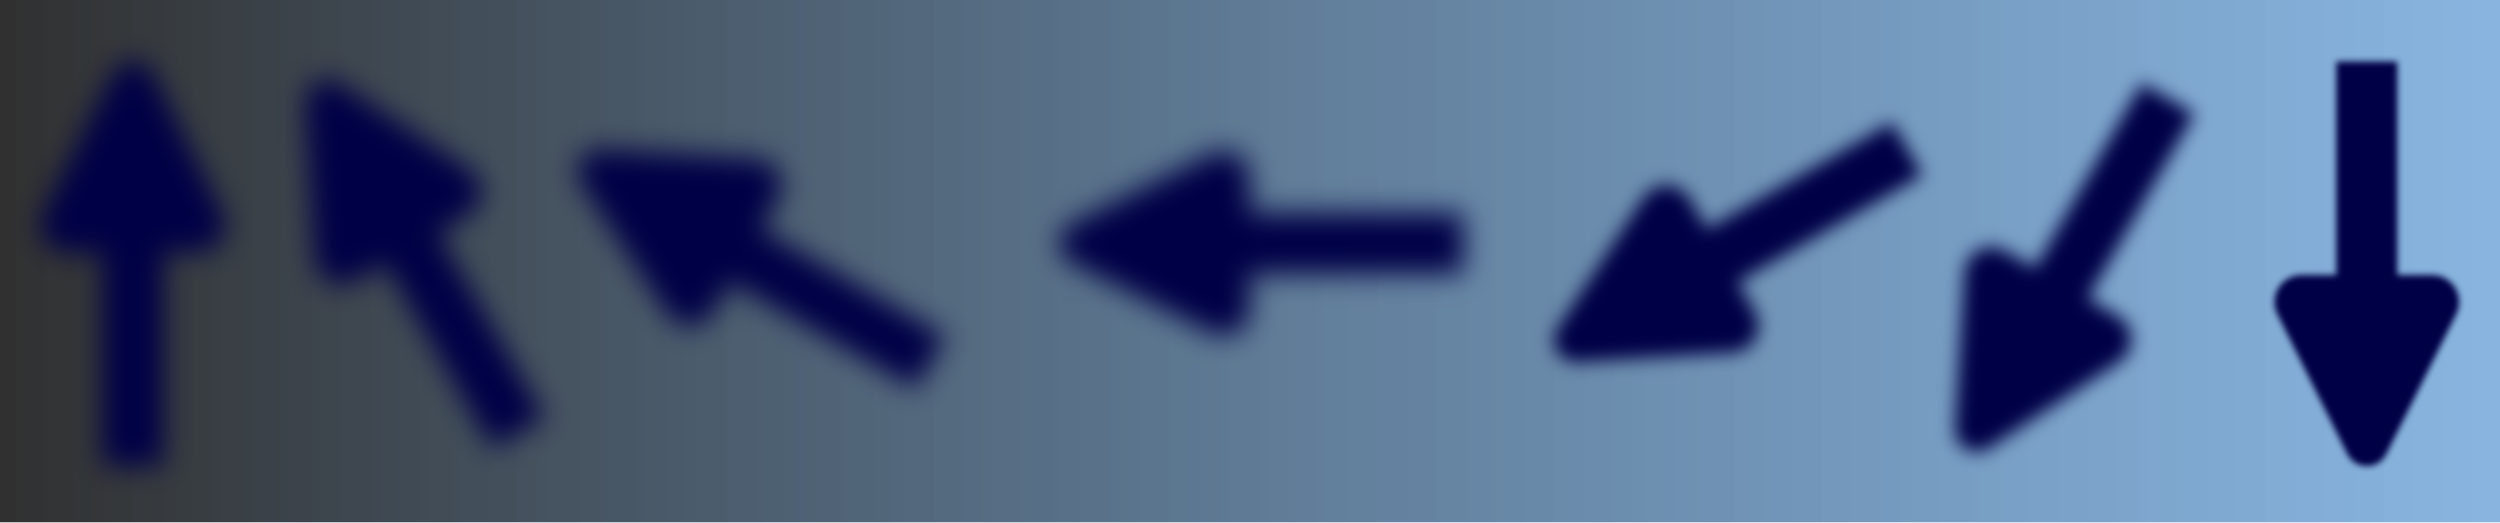
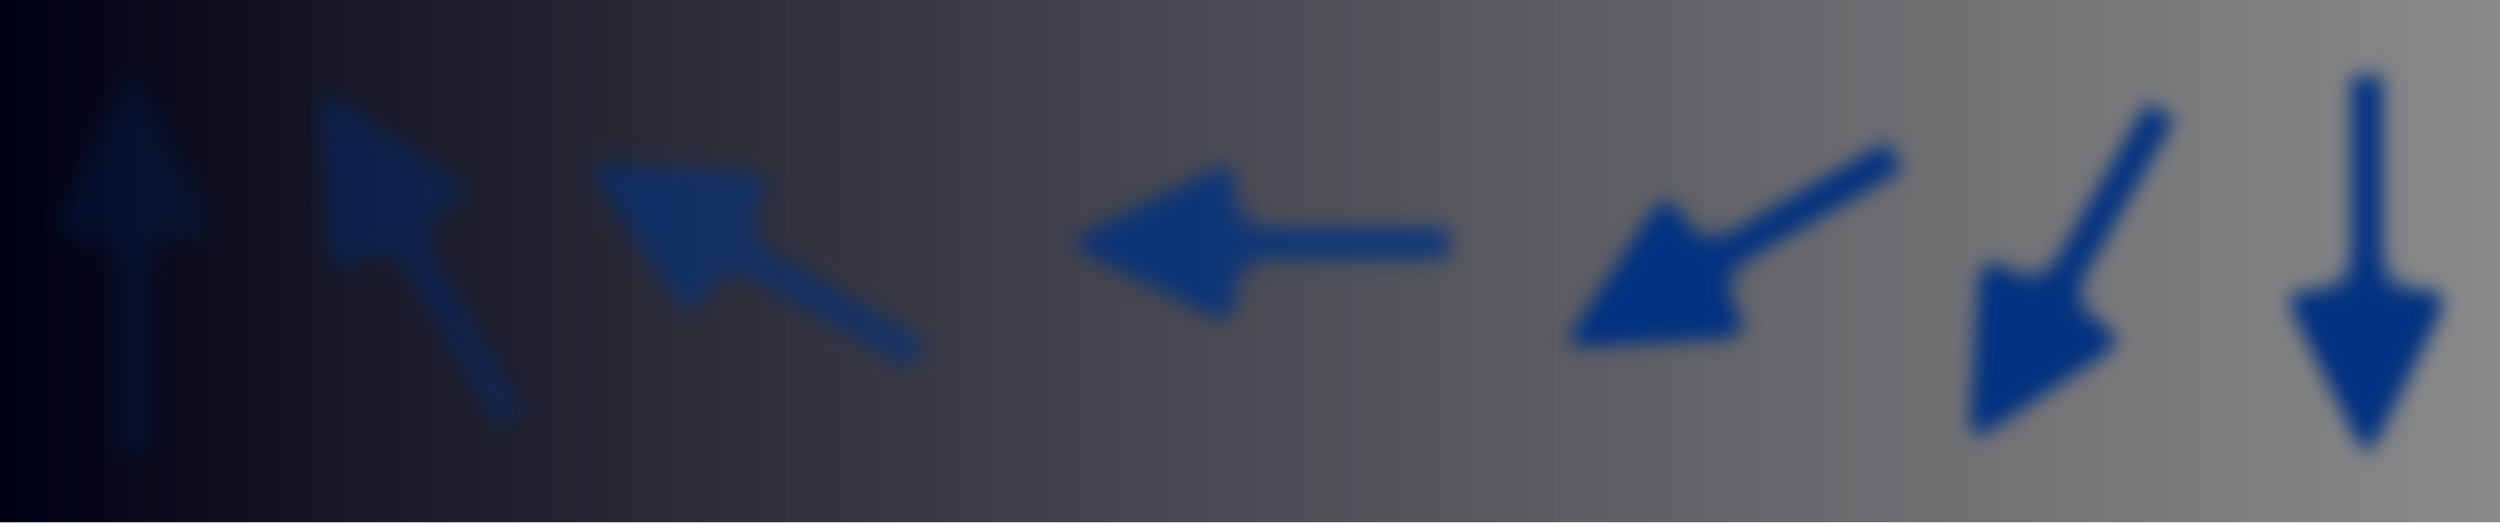
<svg xmlns="http://www.w3.org/2000/svg" xmlns:xlink="http://www.w3.org/1999/xlink" width="328.299mm" height="68.586mm" viewBox="0 0 328.299 68.586" version="1.1" id="svg232723" xml:space="preserve">
  <defs id="defs232720">
    <linearGradient id="linearGradient232885">
-       <stop style="stop-color:#303030;stop-opacity:1;" offset="0" id="stop232881" />
-       <stop style="stop-color:#4e90d0;stop-opacity:0.669;" offset="1" id="stop232883" />
+       <stop style="stop-color:#000013;stop-opacity:1;" offset="0" id="stop232881" />
+       <stop style="stop-color:#505050;stop-opacity:0.669;" offset="1" id="stop232883" />
    </linearGradient>
    <clipPath clipPathUnits="userSpaceOnUse" id="clipPath232805">
      <rect style="fill:none;fill-opacity:1;stroke:#000000;stroke-width:2.266;stroke-dasharray:none;stroke-opacity:1" id="rect232807" width="198.356" height="74.042" x="13.899" y="56.031" />
    </clipPath>
-     <linearGradient xlink:href="#linearGradient232885" id="linearGradient232887" x1="-64.751" y1="79.244" x2="351.217" y2="79.244" gradientUnits="userSpaceOnUse" spreadMethod="pad" gradientTransform="matrix(0.7892396,0,0,0.7476932,74.02267,13.5355)" />
-     <filter style="color-interpolation-filters:sRGB" id="filter249393" x="-0.092" y="-0.141" width="1.183" height="1.282">
-       <feGaussianBlur stdDeviation="1.847" id="feGaussianBlur249395" />
+     <linearGradient xlink:href="#linearGradient232885" id="linearGradient232887" x1="-64.751" y1="79.244" x2="351.217" y2="79.244" gradientUnits="userSpaceOnUse" spreadMethod="pad" gradientTransform="matrix(0.7892396,0,0,0.7476932,74.02265,13.5355)" />
+     <filter style="color-interpolation-filters:sRGB" id="filter252396" x="-0.09" y="-0.197" width="1.18" height="1.393">
+       <feGaussianBlur stdDeviation="1.987" result="blur" id="feGaussianBlur252388" />
+       <feComposite in="SourceGraphic" in2="blur" operator="atop" result="composite1" id="feComposite252390" />
+       <feComposite in2="composite1" operator="in" result="composite2" id="feComposite252392" />
+       <feComposite in2="composite2" operator="in" result="composite3" id="feComposite252394" />
    </filter>
-     <filter style="color-interpolation-filters:sRGB" id="filter249401" x="-0.083" y="-0.183" width="1.167" height="1.366">
-       <feGaussianBlur stdDeviation="1.847" id="feGaussianBlur249403" />
+     <filter style="color-interpolation-filters:sRGB" id="filter252406" x="-0.099" y="-0.152" width="1.197" height="1.303">
+       <feGaussianBlur stdDeviation="1.987" result="blur" id="feGaussianBlur252398" />
+       <feComposite in="SourceGraphic" in2="blur" operator="atop" result="composite1" id="feComposite252400" />
+       <feComposite in2="composite1" operator="in" result="composite2" id="feComposite252402" />
+       <feComposite in2="composite2" operator="in" result="composite3" id="feComposite252404" />
    </filter>
-     <filter style="color-interpolation-filters:sRGB" id="filter249405" x="-0.058" y="-0.089" width="1.115" height="1.177">
-       <feGaussianBlur stdDeviation="1.16" id="feGaussianBlur249407" />
+     <filter style="color-interpolation-filters:sRGB" id="filter252416" x="-0.152" y="-0.099" width="1.303" height="1.197">
+       <feGaussianBlur stdDeviation="1.987" result="blur" id="feGaussianBlur252408" />
+       <feComposite in="SourceGraphic" in2="blur" operator="atop" result="composite1" id="feComposite252410" />
+       <feComposite in2="composite1" operator="in" result="composite2" id="feComposite252412" />
+       <feComposite in2="composite2" operator="in" result="composite3" id="feComposite252414" />
    </filter>
-     <filter style="color-interpolation-filters:sRGB" id="filter249409" x="-0.183" y="-0.083" width="1.366" height="1.167">
-       <feGaussianBlur stdDeviation="1.847" id="feGaussianBlur249411" />
+     <filter style="color-interpolation-filters:sRGB" id="filter252426" x="-0.197" y="-0.09" width="1.393" height="1.18">
+       <feGaussianBlur stdDeviation="1.987" result="blur" id="feGaussianBlur252418" />
+       <feComposite in="SourceGraphic" in2="blur" operator="atop" result="composite1" id="feComposite252420" />
+       <feComposite in2="composite1" operator="in" result="composite2" id="feComposite252422" />
+       <feComposite in2="composite2" operator="in" result="composite3" id="feComposite252424" />
    </filter>
-     <filter style="color-interpolation-filters:sRGB" id="filter249413" x="-0.141" y="-0.092" width="1.282" height="1.183">
-       <feGaussianBlur stdDeviation="1.847" id="feGaussianBlur249415" />
+     <filter style="color-interpolation-filters:sRGB" id="filter252436" x="-0.099" y="-0.152" width="1.197" height="1.303">
+       <feGaussianBlur stdDeviation="1.987" result="blur" id="feGaussianBlur252428" />
+       <feComposite in="SourceGraphic" in2="blur" operator="atop" result="composite1" id="feComposite252430" />
+       <feComposite in2="composite1" operator="in" result="composite2" id="feComposite252432" />
+       <feComposite in2="composite2" operator="in" result="composite3" id="feComposite252434" />
    </filter>
-     <filter style="color-interpolation-filters:sRGB" id="filter249417" x="-0.089" y="-0.058" width="1.177" height="1.115">
-       <feGaussianBlur stdDeviation="1.16" id="feGaussianBlur249419" />
+     <filter style="color-interpolation-filters:sRGB" id="filter252446" x="-0.152" y="-0.099" width="1.303" height="1.197">
+       <feGaussianBlur stdDeviation="1.987" result="blur" id="feGaussianBlur252438" />
+       <feComposite in="SourceGraphic" in2="blur" operator="atop" result="composite1" id="feComposite252440" />
+       <feComposite in2="composite1" operator="in" result="composite2" id="feComposite252442" />
+       <feComposite in2="composite2" operator="in" result="composite3" id="feComposite252444" />
    </filter>
-     <filter style="color-interpolation-filters:sRGB" id="filter249637" x="-0.038" y="-0.018" width="1.077" height="1.035">
-       <feGaussianBlur stdDeviation="0.388" id="feGaussianBlur249639" />
+     <filter style="color-interpolation-filters:sRGB" id="filter252456" x="-0.197" y="-0.09" width="1.393" height="1.18">
+       <feGaussianBlur stdDeviation="1.987" result="blur" id="feGaussianBlur252448" />
+       <feComposite in="SourceGraphic" in2="blur" operator="atop" result="composite1" id="feComposite252450" />
+       <feComposite in2="composite1" operator="in" result="composite2" id="feComposite252452" />
+       <feComposite in2="composite2" operator="in" result="composite3" id="feComposite252454" />
    </filter>
  </defs>
-   <g id="layer1" transform="translate(-22.91856,-38.49244)">
+   <g id="layer1" transform="translate(-22.91855,-38.49244)">
    <rect style="opacity:1;fill:url(#linearGradient232887);fill-opacity:1;stroke:none;stroke-width:1.799;stroke-dasharray:none;stroke-opacity:1" id="rect232856" width="328.299" height="68.586" x="22.919" y="38.492" />
-     <g id="path232911" style="mix-blend-mode:normal;fill:#000046;fill-opacity:1;filter:url(#filter249409)" transform="translate(0,2.645833)">
-       <path style="color:#000000;fill:#000046;fill-opacity:1" d="m 36.379,63.234 v 33.758 h 8 V 63.234 Z" id="path249017" />
-       <g id="g249011" style="fill:#000046;fill-opacity:1">
-         <path d="m 28.63,63.838 9.189,-18.379 a 2.862,2.862 0 0 1 5.119,0 l 9.189,18.379 a 3.537,3.537 0 0 1 -3.164,5.119 H 31.794 a 3.537,3.537 0 0 1 -3.164,-5.119 z" style="fill:#000046;fill-opacity:1;fill-rule:evenodd;stroke-width:2.862" id="path249013" />
+     <g id="path232911" style="opacity:0.2;mix-blend-mode:normal;fill:#003080;fill-opacity:1;filter:url(#filter252456)" transform="translate(0,2.645833)">
+       <path style="color:#000000;fill:#003080;fill-opacity:1" d="m 36.379,63.234 v 33.758 h 8 V 63.234 Z" id="path249017" />
+       <g id="g249011" style="fill:#003080;fill-opacity:1">
+         <path d="m 28.63,63.838 9.189,-18.379 a 2.862,2.862 0 0 1 5.119,0 l 9.189,18.379 a 3.537,3.537 0 0 1 -3.164,5.119 H 31.794 a 3.537,3.537 0 0 1 -3.164,-5.119 z" style="fill:#003080;fill-opacity:1;fill-rule:evenodd;stroke-width:2.862" id="path249013" />
      </g>
    </g>
-     <g id="path233386" style="mix-blend-mode:normal;fill:#000046;fill-opacity:1;filter:url(#filter249413)" transform="translate(0,0.5291667)">
-       <path style="color:#000000;fill:#000046;fill-opacity:1;stroke-width:8" d="M 90.991,94.799 74.111,65.562" id="path249031" />
-       <path style="color:#000000;fill:#000046;fill-opacity:1" d="m 77.576,63.562 -6.93,4 16.881,29.236 6.928,-4 z" id="path249033" />
-       <g id="g249025" style="fill:#000046;fill-opacity:1">
-         <path d="M 64.239,71.96 63.008,51.449 a 2.862,2.862 0 0 1 4.433,-2.56 l 17.148,11.322 a 3.537,3.537 0 0 1 -0.18,6.015 l -14.87,8.585 a 3.537,3.537 0 0 1 -5.3,-2.851 z" style="fill:#000046;fill-opacity:1;fill-rule:evenodd;stroke-width:2.862" id="path249027" />
+     <g id="path233386" style="opacity:0.4;mix-blend-mode:normal;fill:#003080;fill-opacity:1;filter:url(#filter252446)" transform="translate(0,0.5291667)">
+       <path style="color:#000000;fill:#003080;fill-opacity:1;stroke-width:8" d="M 90.991,94.799 74.111,65.562" id="path249031" />
+       <path style="color:#000000;fill:#003080;fill-opacity:1" d="m 77.576,63.562 -6.93,4 16.881,29.236 6.928,-4 z" id="path249033" />
+       <g id="g249025" style="fill:#003080;fill-opacity:1">
+         <path d="M 64.239,71.96 63.008,51.449 a 2.862,2.862 0 0 1 4.433,-2.56 l 17.148,11.322 a 3.537,3.537 0 0 1 -0.18,6.015 l -14.87,8.585 a 3.537,3.537 0 0 1 -5.3,-2.851 z" style="fill:#003080;fill-opacity:1;fill-rule:evenodd;stroke-width:2.862" id="path249027" />
      </g>
    </g>
-     <g id="path233402" style="mix-blend-mode:normal;fill:#000046;fill-opacity:1;filter:url(#filter249393)" transform="translate(0,-7.408333)">
-       <path style="color:#000000;fill:#000046;fill-opacity:1;stroke-width:8" d="M 145.122,93.487 115.885,76.608" id="path249047" />
-       <path style="color:#000000;fill:#000046;fill-opacity:1" d="m 117.885,73.145 -4,6.928 29.236,16.879 4,-6.928 z" id="path249049" />
-       <g id="g249041" style="fill:#000046;fill-opacity:1">
-         <path d="M 110.534,87.085 99.212,69.937 A 2.862,2.862 0 0 1 101.772,65.504 l 20.511,1.231 a 3.537,3.537 0 0 1 2.851,5.3 l -8.585,14.87 a 3.537,3.537 0 0 1 -6.015,0.18 z" style="fill:#000046;fill-opacity:1;fill-rule:evenodd;stroke-width:2.862" id="path249043" />
+     <g id="path233402" style="opacity:0.6;mix-blend-mode:normal;fill:#003080;fill-opacity:1;filter:url(#filter252436)" transform="translate(0,-7.408333)">
+       <path style="color:#000000;fill:#003080;fill-opacity:1;stroke-width:8" d="M 145.122,93.487 115.885,76.608" id="path249047" />
+       <path style="color:#000000;fill:#003080;fill-opacity:1" d="m 117.885,73.145 -4,6.928 29.236,16.879 4,-6.928 z" id="path249049" />
+       <g id="g249041" style="fill:#003080;fill-opacity:1">
+         <path d="M 110.534,87.085 99.212,69.937 A 2.862,2.862 0 0 1 101.772,65.504 l 20.511,1.231 a 3.537,3.537 0 0 1 2.851,5.3 l -8.585,14.87 a 3.537,3.537 0 0 1 -6.015,0.18 z" style="fill:#003080;fill-opacity:1;fill-rule:evenodd;stroke-width:2.862" id="path249043" />
      </g>
    </g>
-     <g id="path232911-4" style="fill:#000046;fill-opacity:1;filter:url(#filter249637)" transform="translate(0,-29.10417)">
-       <path style="color:#000000;fill:#000046;fill-opacity:1;stroke-width:8" d="M 333.729,75.685 V 109.445" id="path249063" />
-       <path style="color:#000000;fill:#000046;fill-opacity:1" d="m 329.729,75.686 v 33.76 h 8 V 75.686 Z" id="path249065" />
-       <g id="g249057" style="fill:#000046;fill-opacity:1">
-         <path d="m 345.478,108.84 -9.189,18.379 a 2.862,2.862 0 0 1 -5.119,0 l -9.189,-18.379 a 3.537,3.537 0 0 1 3.164,-5.119 h 17.17 a 3.537,3.537 0 0 1 3.164,5.119 z" style="fill:#000046;fill-opacity:1;fill-rule:evenodd;stroke-width:2.862" id="path249059" />
+     <g id="path232911-4" style="fill:#003080;fill-opacity:1;filter:url(#filter252426)" transform="translate(0,-29.10417)">
+       <path style="color:#000000;fill:#003080;fill-opacity:1;stroke-width:8" d="M 333.729,75.685 V 109.445" id="path249063" />
+       <path style="color:#000000;fill:#003080;fill-opacity:1" d="m 329.729,75.686 v 33.76 h 8 V 75.686 Z" id="path249065" />
+       <g id="g249057" style="fill:#003080;fill-opacity:1">
+         <path d="m 345.478,108.84 -9.189,18.379 a 2.862,2.862 0 0 1 -5.119,0 l -9.189,-18.379 a 3.537,3.537 0 0 1 3.164,-5.119 h 17.17 a 3.537,3.537 0 0 1 3.164,5.119 z" style="fill:#003080;fill-opacity:1;fill-rule:evenodd;stroke-width:2.862" id="path249059" />
      </g>
    </g>
-     <g id="path233386-0" style="mix-blend-mode:normal;fill:#000046;fill-opacity:1;filter:url(#filter249417)" transform="translate(0,-26.45833)">
-       <path style="color:#000000;fill:#000046;fill-opacity:1;stroke-width:8" d="M 307.642,77.88 290.762,107.116" id="path249079" />
-       <path style="color:#000000;fill:#000046;fill-opacity:1" d="m 304.178,75.879 -16.879,29.236 6.928,4 16.879,-29.236 z" id="path249081" />
-       <g id="g249073" style="fill:#000046;fill-opacity:1">
-         <path d="m 301.239,112.467 -17.148,11.322 a 2.862,2.862 0 0 1 -4.433,-2.56 l 1.231,-20.511 a 3.537,3.537 0 0 1 5.3,-2.851 l 14.87,8.585 a 3.537,3.537 0 0 1 0.18,6.015 z" style="fill:#000046;fill-opacity:1;fill-rule:evenodd;stroke-width:2.862" id="path249075" />
+     <g id="path233386-0" style="mix-blend-mode:normal;fill:#003080;fill-opacity:1;filter:url(#filter252416)" transform="translate(0,-26.45833)">
+       <path style="color:#000000;fill:#003080;fill-opacity:1;stroke-width:8" d="M 307.642,77.88 290.762,107.116" id="path249079" />
+       <path style="color:#000000;fill:#003080;fill-opacity:1" d="m 304.178,75.879 -16.879,29.236 6.928,4 16.879,-29.236 z" id="path249081" />
+       <g id="g249073" style="fill:#003080;fill-opacity:1">
+         <path d="m 301.239,112.467 -17.148,11.322 a 2.862,2.862 0 0 1 -4.433,-2.56 l 1.231,-20.511 a 3.537,3.537 0 0 1 5.3,-2.851 l 14.87,8.585 a 3.537,3.537 0 0 1 0.18,6.015 z" style="fill:#003080;fill-opacity:1;fill-rule:evenodd;stroke-width:2.862" id="path249075" />
      </g>
    </g>
-     <g id="path233402-0" style="mix-blend-mode:normal;fill:#000046;fill-opacity:1;filter:url(#filter249405)" transform="translate(0,-21.16667)">
-       <path style="color:#000000;fill:#000046;fill-opacity:1;stroke-width:8" d="m 273.37,79.191 -29.236,16.88" id="path249095" />
-       <path style="color:#000000;fill:#000046;fill-opacity:1" d="m 271.369,75.727 -29.236,16.879 4,6.93 29.236,-16.881 z" id="path249097" />
-       <g id="g249089" style="fill:#000046;fill-opacity:1">
-         <path d="m 250.531,105.943 -20.511,1.231 a 2.862,2.862 0 0 1 -2.56,-4.433 l 11.322,-17.148 a 3.537,3.537 0 0 1 6.015,0.18 l 8.585,14.87 a 3.537,3.537 0 0 1 -2.851,5.3 z" style="fill:#000046;fill-opacity:1;fill-rule:evenodd;stroke-width:2.862" id="path249091" />
+     <g id="path233402-0" style="mix-blend-mode:normal;fill:#003080;fill-opacity:1;filter:url(#filter252406)" transform="translate(0,-21.16667)">
+       <path style="color:#000000;fill:#003080;fill-opacity:1;stroke-width:8" d="m 273.37,79.191 -29.236,16.88" id="path249095" />
+       <path style="color:#000000;fill:#003080;fill-opacity:1" d="m 271.369,75.727 -29.236,16.879 4,6.93 29.236,-16.881 z" id="path249097" />
+       <g id="g249089" style="fill:#003080;fill-opacity:1">
+         <path d="m 250.531,105.943 -20.511,1.231 a 2.862,2.862 0 0 1 -2.56,-4.433 l 11.322,-17.148 a 3.537,3.537 0 0 1 6.015,0.18 l 8.585,14.87 a 3.537,3.537 0 0 1 -2.851,5.3 z" style="fill:#003080;fill-opacity:1;fill-rule:evenodd;stroke-width:2.862" id="path249091" />
      </g>
    </g>
-     <g id="path233418" style="mix-blend-mode:normal;fill:#000046;fill-opacity:1;filter:url(#filter249401)" transform="translate(0,-15.875)">
-       <path style="color:#000000;fill:#000046;fill-opacity:1;stroke-width:8" d="M 215.104,86.31 H 181.344" id="path249111" />
-       <path style="color:#000000;fill:#000046;fill-opacity:1" d="m 181.344,82.311 v 8 h 33.76 v -8 z" id="path249113" />
-       <g id="g249105" style="fill:#000046;fill-opacity:1">
-         <path d="m 181.949,98.059 -18.379,-9.189 a 2.862,2.862 0 0 1 0,-5.119 l 18.379,-9.189 a 3.537,3.537 0 0 1 5.119,3.164 v 17.17 a 3.537,3.537 0 0 1 -5.119,3.164 z" style="fill:#000046;fill-opacity:1;fill-rule:evenodd;stroke-width:2.862" id="path249107" />
+     <g id="path233418" style="opacity:0.8;mix-blend-mode:normal;fill:#003080;fill-opacity:1;filter:url(#filter252396)" transform="translate(0,-15.875)">
+       <path style="color:#000000;fill:#003080;fill-opacity:1;stroke-width:8" d="M 215.104,86.31 H 181.344" id="path249111" />
+       <path style="color:#000000;fill:#003080;fill-opacity:1" d="m 181.344,82.311 v 8 h 33.76 v -8 z" id="path249113" />
+       <g id="g249105" style="fill:#003080;fill-opacity:1">
+         <path d="m 181.949,98.059 -18.379,-9.189 a 2.862,2.862 0 0 1 0,-5.119 l 18.379,-9.189 a 3.537,3.537 0 0 1 5.119,3.164 v 17.17 a 3.537,3.537 0 0 1 -5.119,3.164 z" style="fill:#003080;fill-opacity:1;fill-rule:evenodd;stroke-width:2.862" id="path249107" />
      </g>
    </g>
  </g>
</svg>
